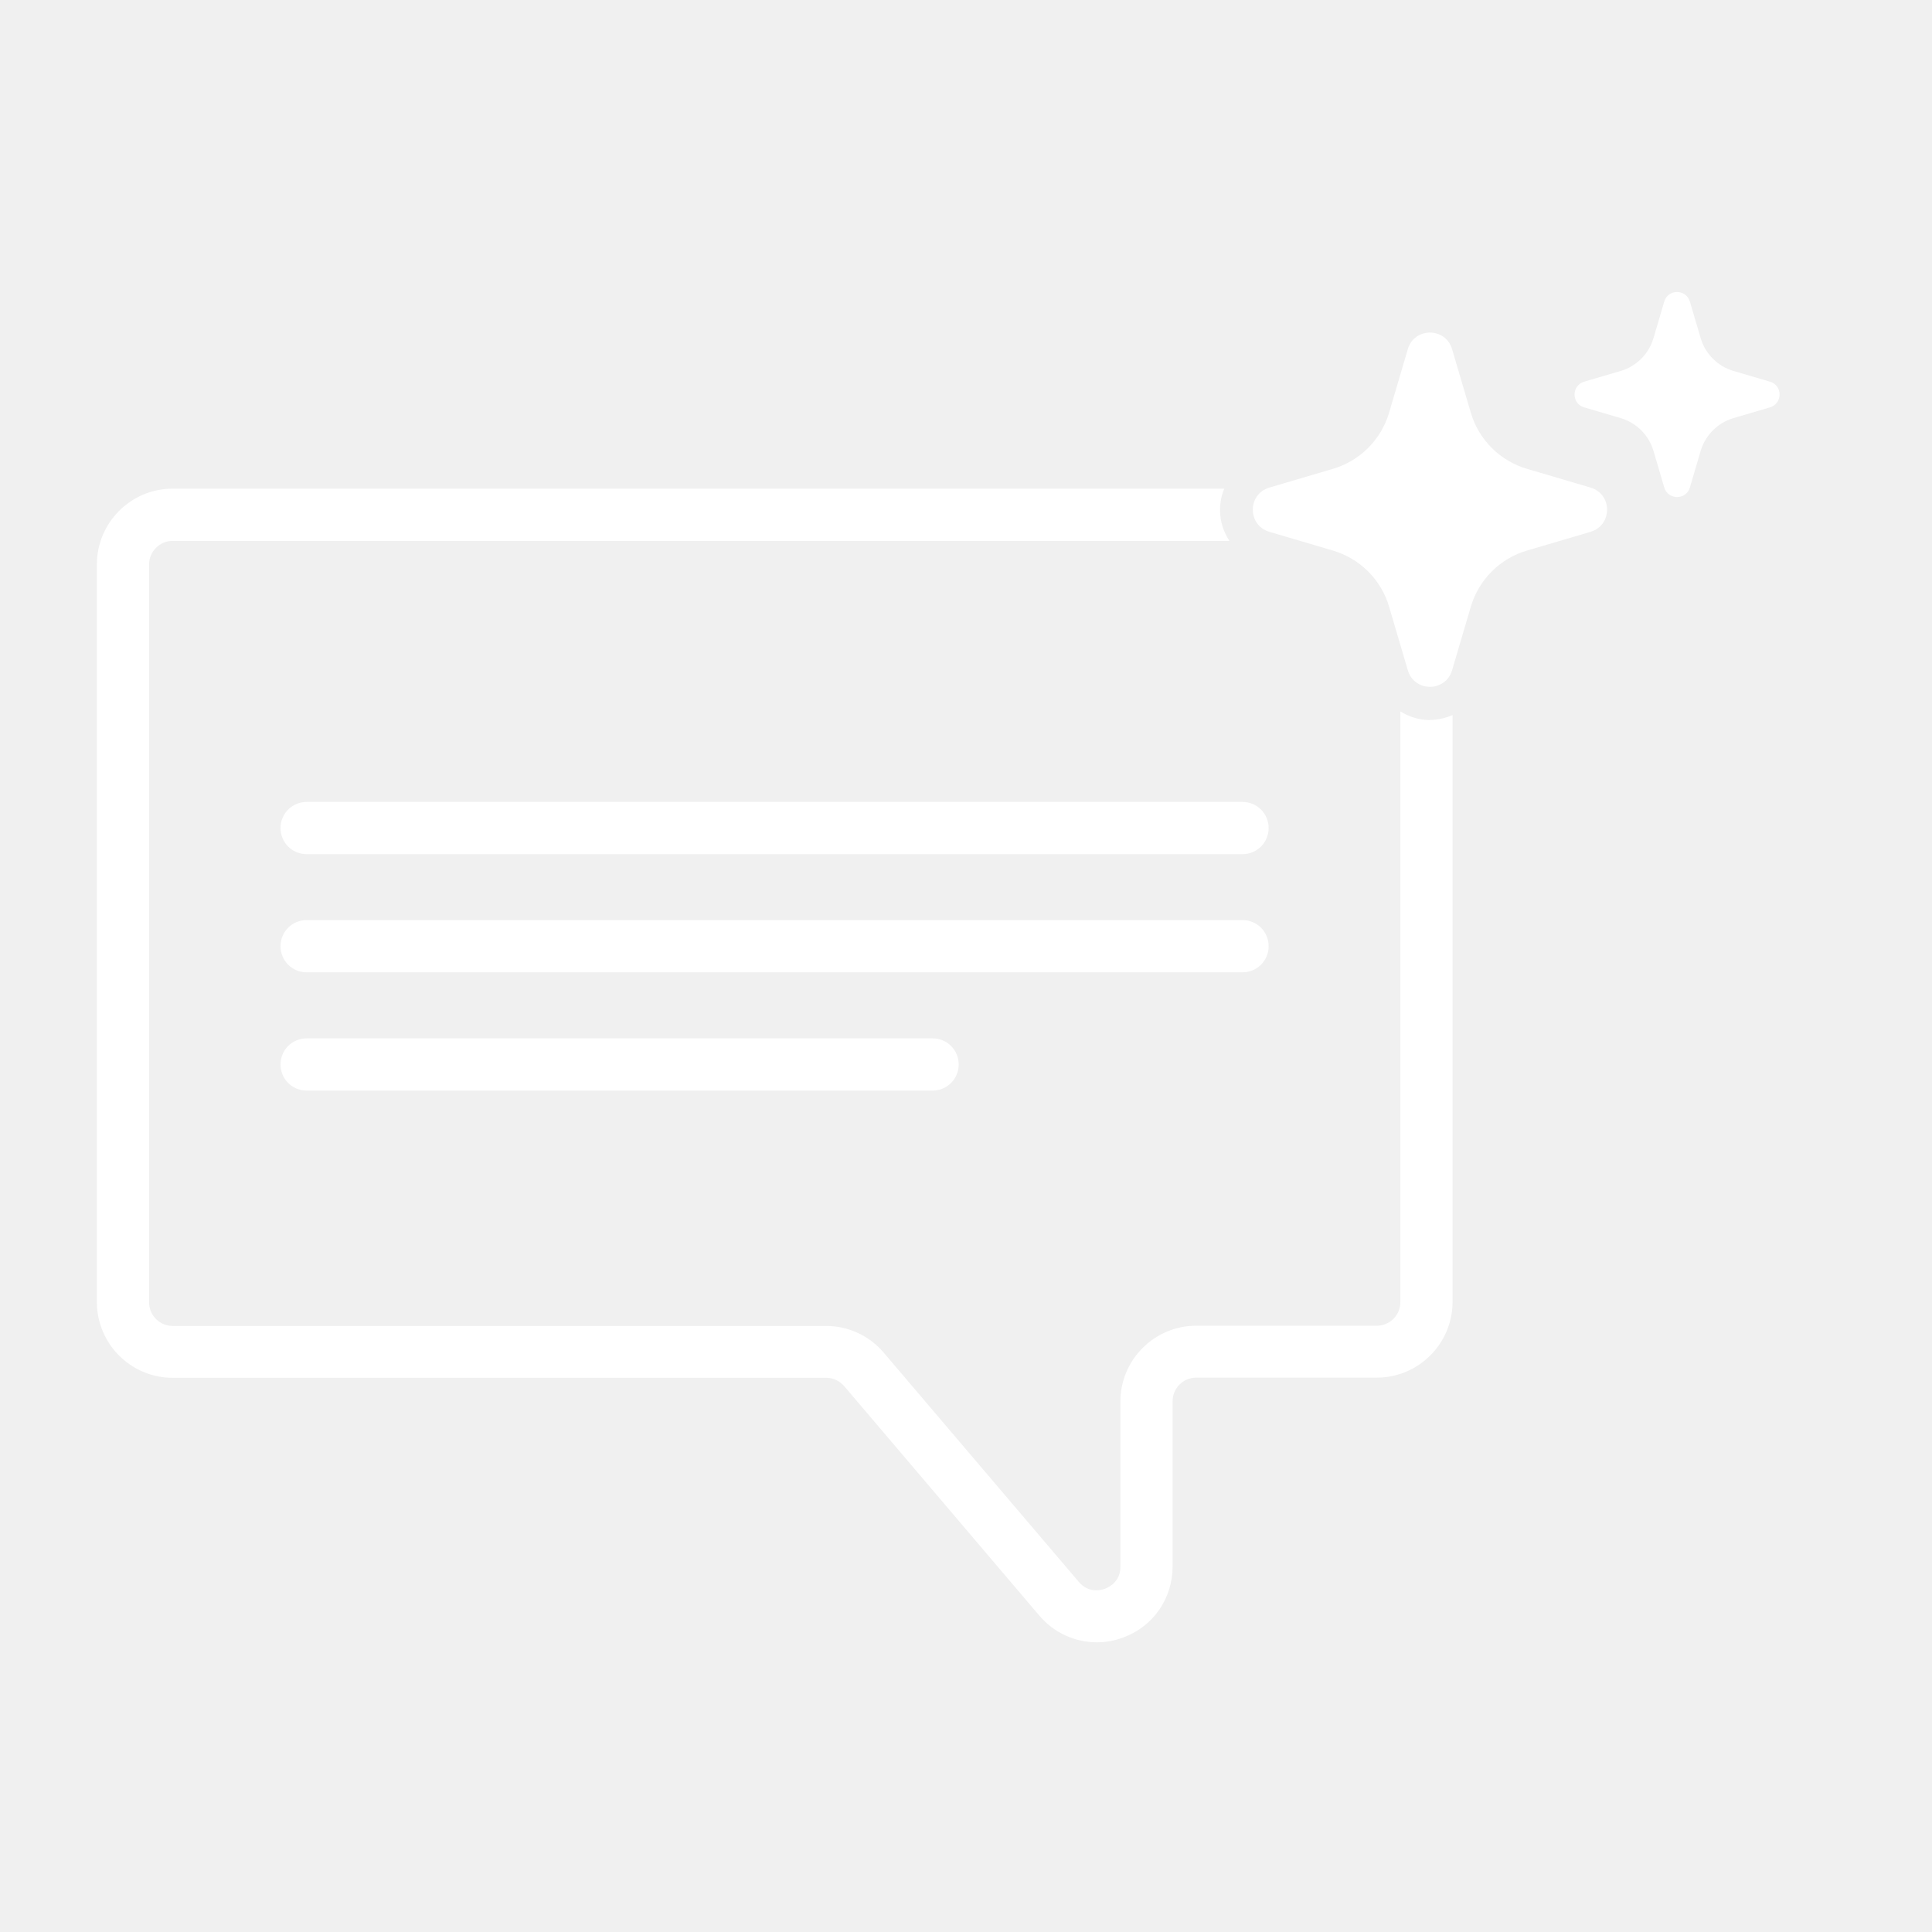
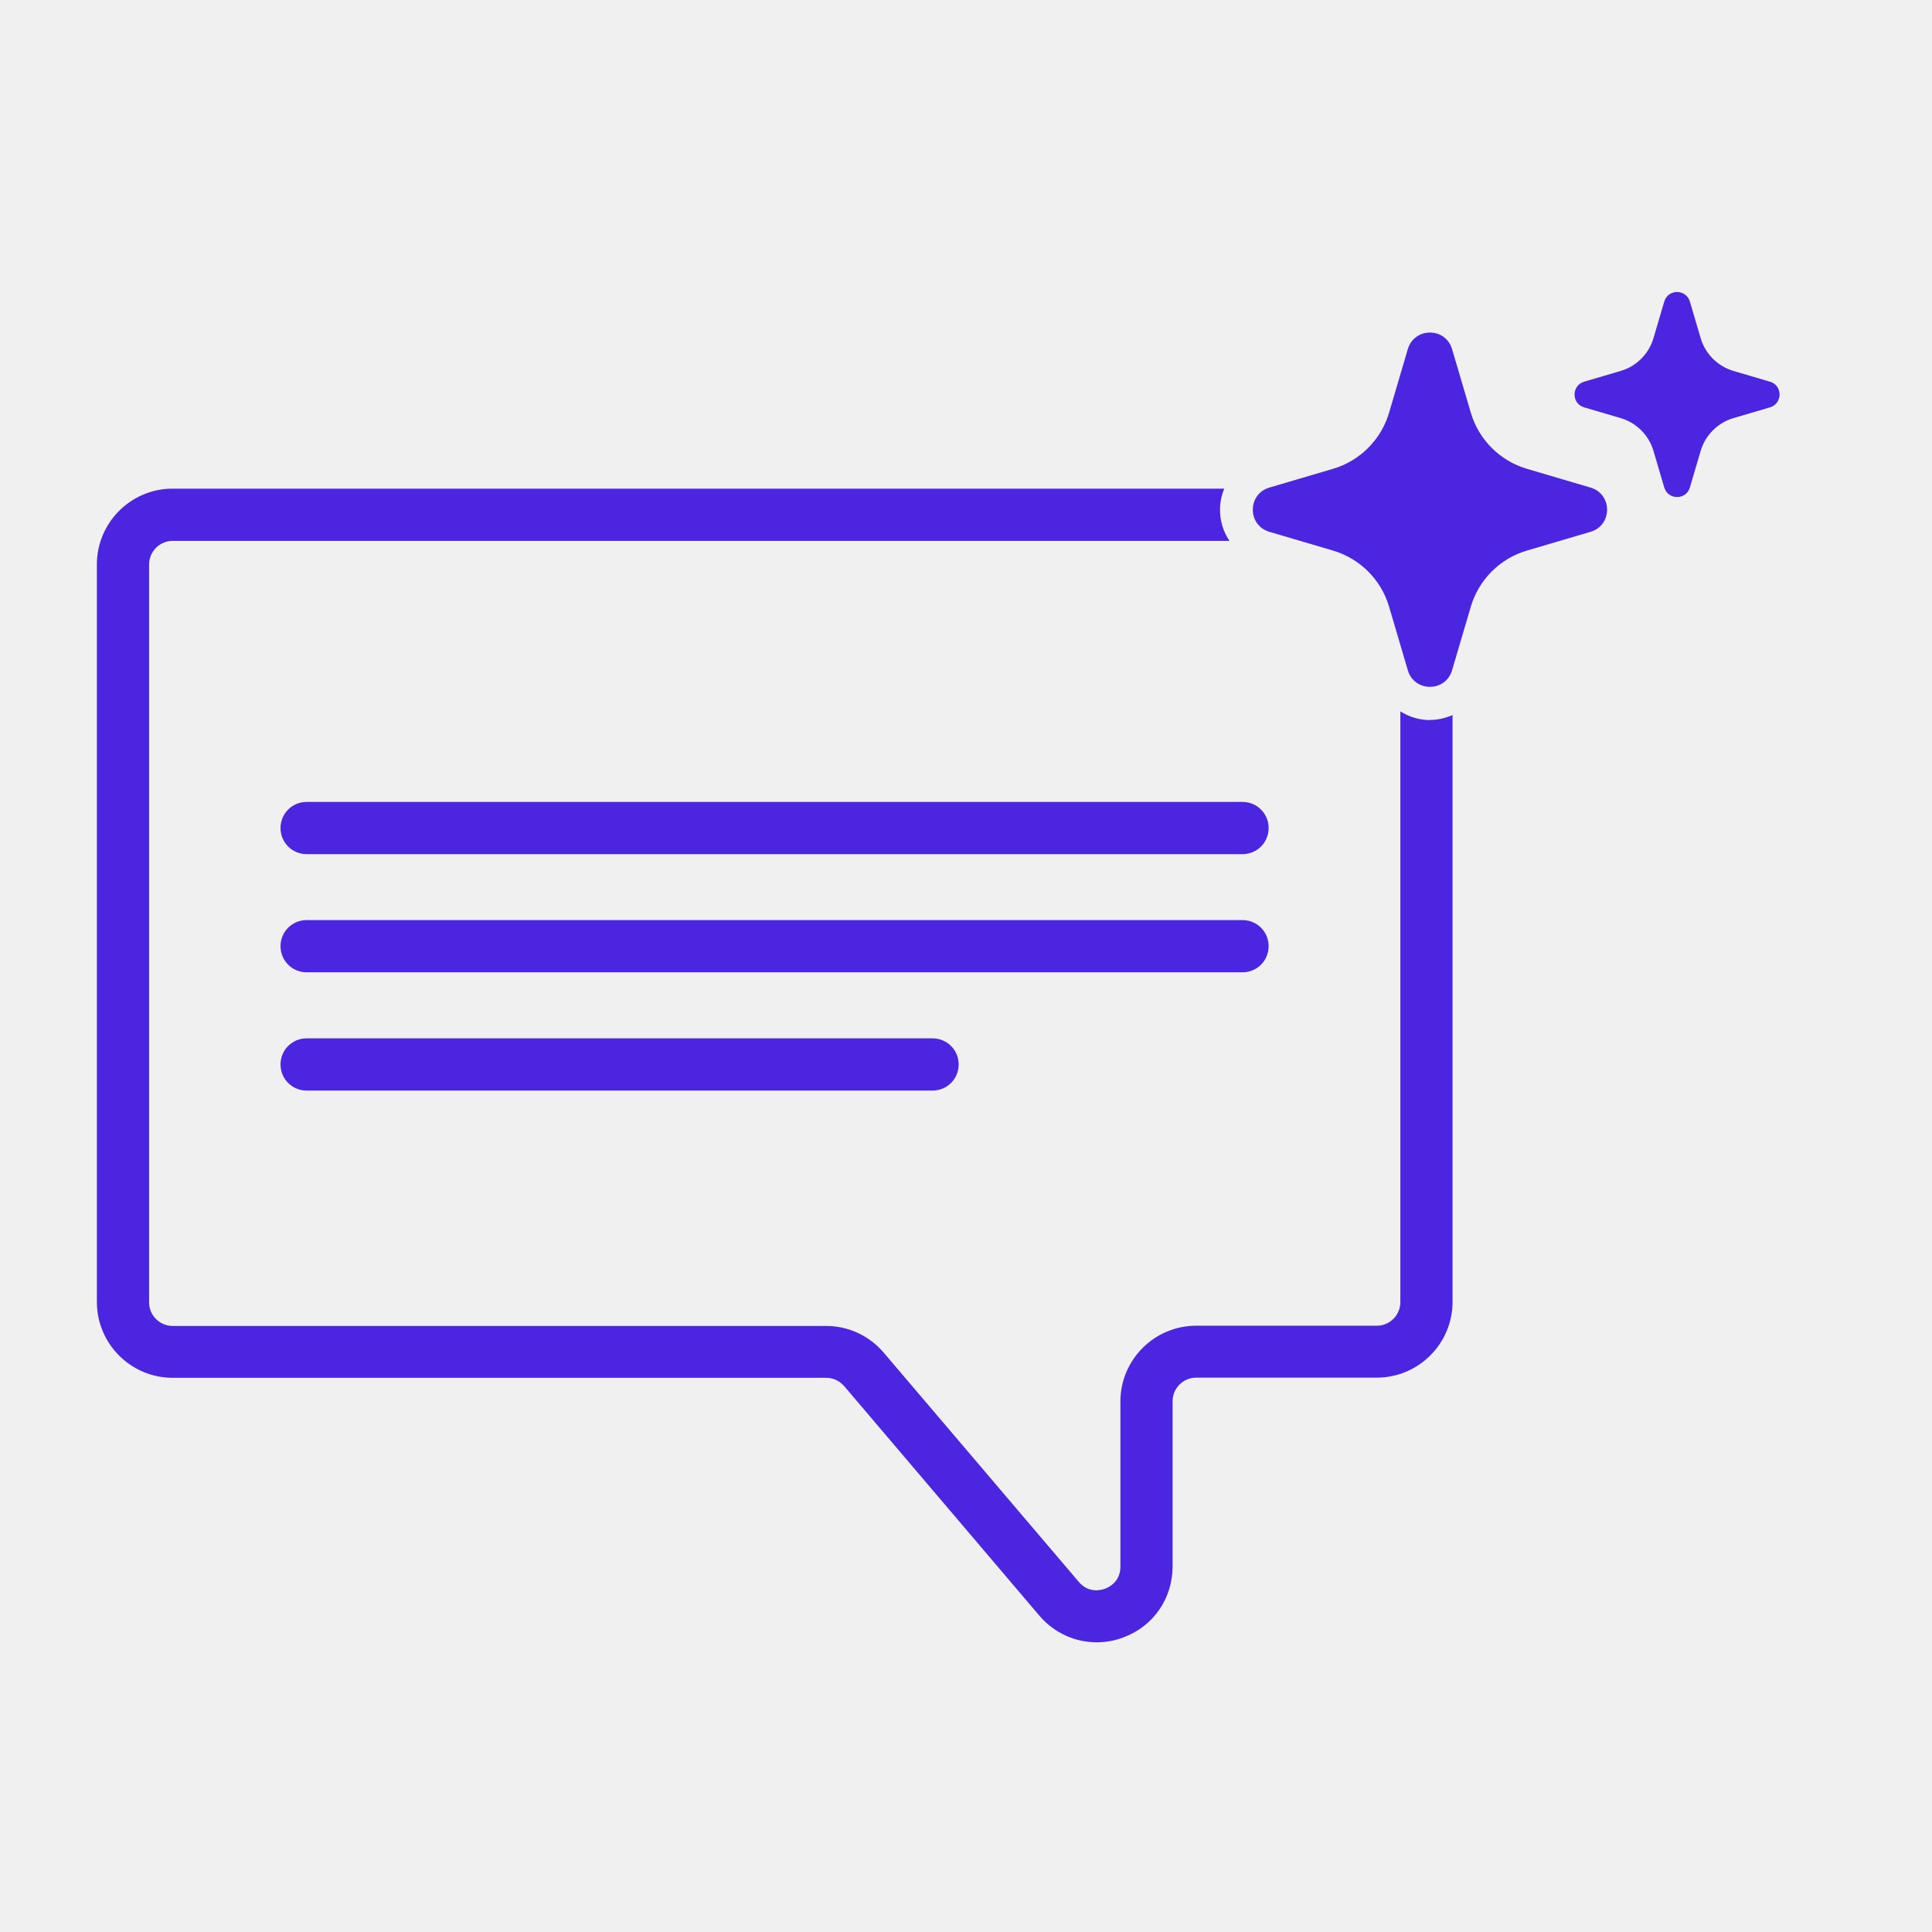
<svg xmlns="http://www.w3.org/2000/svg" width="128pt" height="128pt" version="1.1" viewBox="0 0 128 128">
-   <path d="m82.316 56.59h-62c-0.961 0-1.73-0.77-1.73-1.73s0.77-1.73 1.73-1.73h62.004c0.961 0 1.73 0.77 1.73 1.73s-0.77 1.73-1.73 1.73z" fill="#fff" />
-   <path d="m82.316 64.418h-62c-0.961 0-1.73-0.77-1.73-1.73s0.77-1.73 1.73-1.73h62.004c0.961 0 1.73 0.77 1.73 1.73s-0.77 1.73-1.73 1.73z" fill="#fff" />
-   <path d="m61.785 72.254h-41.469c-0.961 0-1.73-0.77-1.73-1.73 0-0.961 0.77-1.73 1.73-1.73h41.469c0.961 0 1.73 0.77 1.73 1.73 0 0.961-0.77 1.73-1.73 1.73z" fill="#fff" />
-   <path d="m94.746 47.707c-0.73 0-1.395-0.219-1.969-0.574v39.141c0 0.859-0.703 1.559-1.559 1.559h-11.969c-2.766 0-5.019 2.254-5.019 5.019v10.945c0 1.012-0.781 1.371-1.023 1.461-0.246 0.09-1.074 0.32-1.73-0.449l-12.93-15.195c-0.961-1.125-2.34-1.766-3.816-1.766h-43.293c-0.859 0-1.559-0.703-1.559-1.559v-48.895c0-0.859 0.703-1.559 1.559-1.559h70.016c-0.395-0.59-0.625-1.297-0.625-2.051 0-0.5 0.102-0.977 0.281-1.41h-69.672c-2.766 0-5.019 2.254-5.019 5.019v48.871c0 2.766 2.254 5.019 5.019 5.019h43.301c0.461 0 0.887 0.203 1.191 0.551l12.93 15.207c0.977 1.148 2.371 1.766 3.801 1.766 0.59 0 1.18-0.102 1.754-0.32 1.996-0.73 3.273-2.586 3.273-4.711v-10.945c0-0.859 0.703-1.559 1.559-1.559h11.969c2.766 0 5.019-2.254 5.019-5.019v-38.875c-0.461 0.191-0.961 0.32-1.484 0.32z" fill="#fff" />
-   <path d="m96.203 23.129 1.238 4.199c0.523 1.805 1.945 3.215 3.738 3.738l4.199 1.238c1.461 0.434 1.461 2.496 0 2.93l-4.199 1.238c-1.805 0.523-3.215 1.945-3.738 3.738l-1.238 4.199c-0.434 1.461-2.496 1.461-2.93 0l-1.238-4.199c-0.523-1.805-1.945-3.215-3.738-3.738l-4.199-1.238c-1.461-0.434-1.461-2.496 0-2.93l4.199-1.238c1.805-0.523 3.215-1.945 3.738-3.738l1.238-4.199c0.434-1.461 2.496-1.461 2.93 0z" fill="#fff" />
-   <path d="m111.96 19.98 0.715 2.43c0.305 1.035 1.125 1.855 2.164 2.164l2.43 0.715c0.844 0.246 0.844 1.445 0 1.699l-2.43 0.715c-1.035 0.305-1.855 1.125-2.164 2.164l-0.715 2.43c-0.246 0.844-1.445 0.844-1.699 0l-0.715-2.43c-0.305-1.035-1.125-1.855-2.164-2.164l-2.43-0.715c-0.844-0.246-0.844-1.445 0-1.699l2.43-0.715c1.035-0.305 1.855-1.125 2.164-2.164l0.715-2.43c0.246-0.844 1.445-0.844 1.699 0z" fill="#fff" />
+   <path d="m82.316 56.59h-62c-0.961 0-1.73-0.77-1.73-1.73s0.77-1.73 1.73-1.73h62.004c0.961 0 1.73 0.77 1.73 1.73s-0.77 1.73-1.73 1.73z" fill="#4c25e0" />
+   <path d="m82.316 64.418h-62c-0.961 0-1.73-0.77-1.73-1.73s0.77-1.73 1.73-1.73h62.004c0.961 0 1.73 0.77 1.73 1.73s-0.77 1.73-1.73 1.73z" fill="#4c25e0" />
+   <path d="m61.785 72.254h-41.469c-0.961 0-1.73-0.77-1.73-1.73 0-0.961 0.77-1.73 1.73-1.73h41.469c0.961 0 1.73 0.77 1.73 1.73 0 0.961-0.77 1.73-1.73 1.73z" fill="#4c25e0" />
+   <path d="m94.746 47.707c-0.73 0-1.395-0.219-1.969-0.574v39.141c0 0.859-0.703 1.559-1.559 1.559h-11.969c-2.766 0-5.019 2.254-5.019 5.019v10.945c0 1.012-0.781 1.371-1.023 1.461-0.246 0.09-1.074 0.32-1.73-0.449l-12.93-15.195c-0.961-1.125-2.34-1.766-3.816-1.766h-43.293c-0.859 0-1.559-0.703-1.559-1.559v-48.895c0-0.859 0.703-1.559 1.559-1.559h70.016c-0.395-0.59-0.625-1.297-0.625-2.051 0-0.5 0.102-0.977 0.281-1.41h-69.672c-2.766 0-5.019 2.254-5.019 5.019v48.871c0 2.766 2.254 5.019 5.019 5.019h43.301c0.461 0 0.887 0.203 1.191 0.551l12.93 15.207c0.977 1.148 2.371 1.766 3.801 1.766 0.59 0 1.18-0.102 1.754-0.32 1.996-0.73 3.273-2.586 3.273-4.711v-10.945c0-0.859 0.703-1.559 1.559-1.559h11.969c2.766 0 5.019-2.254 5.019-5.019v-38.875c-0.461 0.191-0.961 0.32-1.484 0.32z" fill="#4c25e0" />
+   <path d="m96.203 23.129 1.238 4.199c0.523 1.805 1.945 3.215 3.738 3.738l4.199 1.238c1.461 0.434 1.461 2.496 0 2.93l-4.199 1.238c-1.805 0.523-3.215 1.945-3.738 3.738l-1.238 4.199c-0.434 1.461-2.496 1.461-2.93 0l-1.238-4.199c-0.523-1.805-1.945-3.215-3.738-3.738l-4.199-1.238c-1.461-0.434-1.461-2.496 0-2.93l4.199-1.238c1.805-0.523 3.215-1.945 3.738-3.738l1.238-4.199c0.434-1.461 2.496-1.461 2.93 0z" fill="#4c25e0" />
+   <path d="m111.96 19.98 0.715 2.43c0.305 1.035 1.125 1.855 2.164 2.164l2.43 0.715c0.844 0.246 0.844 1.445 0 1.699l-2.43 0.715c-1.035 0.305-1.855 1.125-2.164 2.164l-0.715 2.43c-0.246 0.844-1.445 0.844-1.699 0l-0.715-2.43c-0.305-1.035-1.125-1.855-2.164-2.164l-2.43-0.715c-0.844-0.246-0.844-1.445 0-1.699l2.43-0.715c1.035-0.305 1.855-1.125 2.164-2.164l0.715-2.43c0.246-0.844 1.445-0.844 1.699 0z" fill="#4c25e0" />
</svg>
